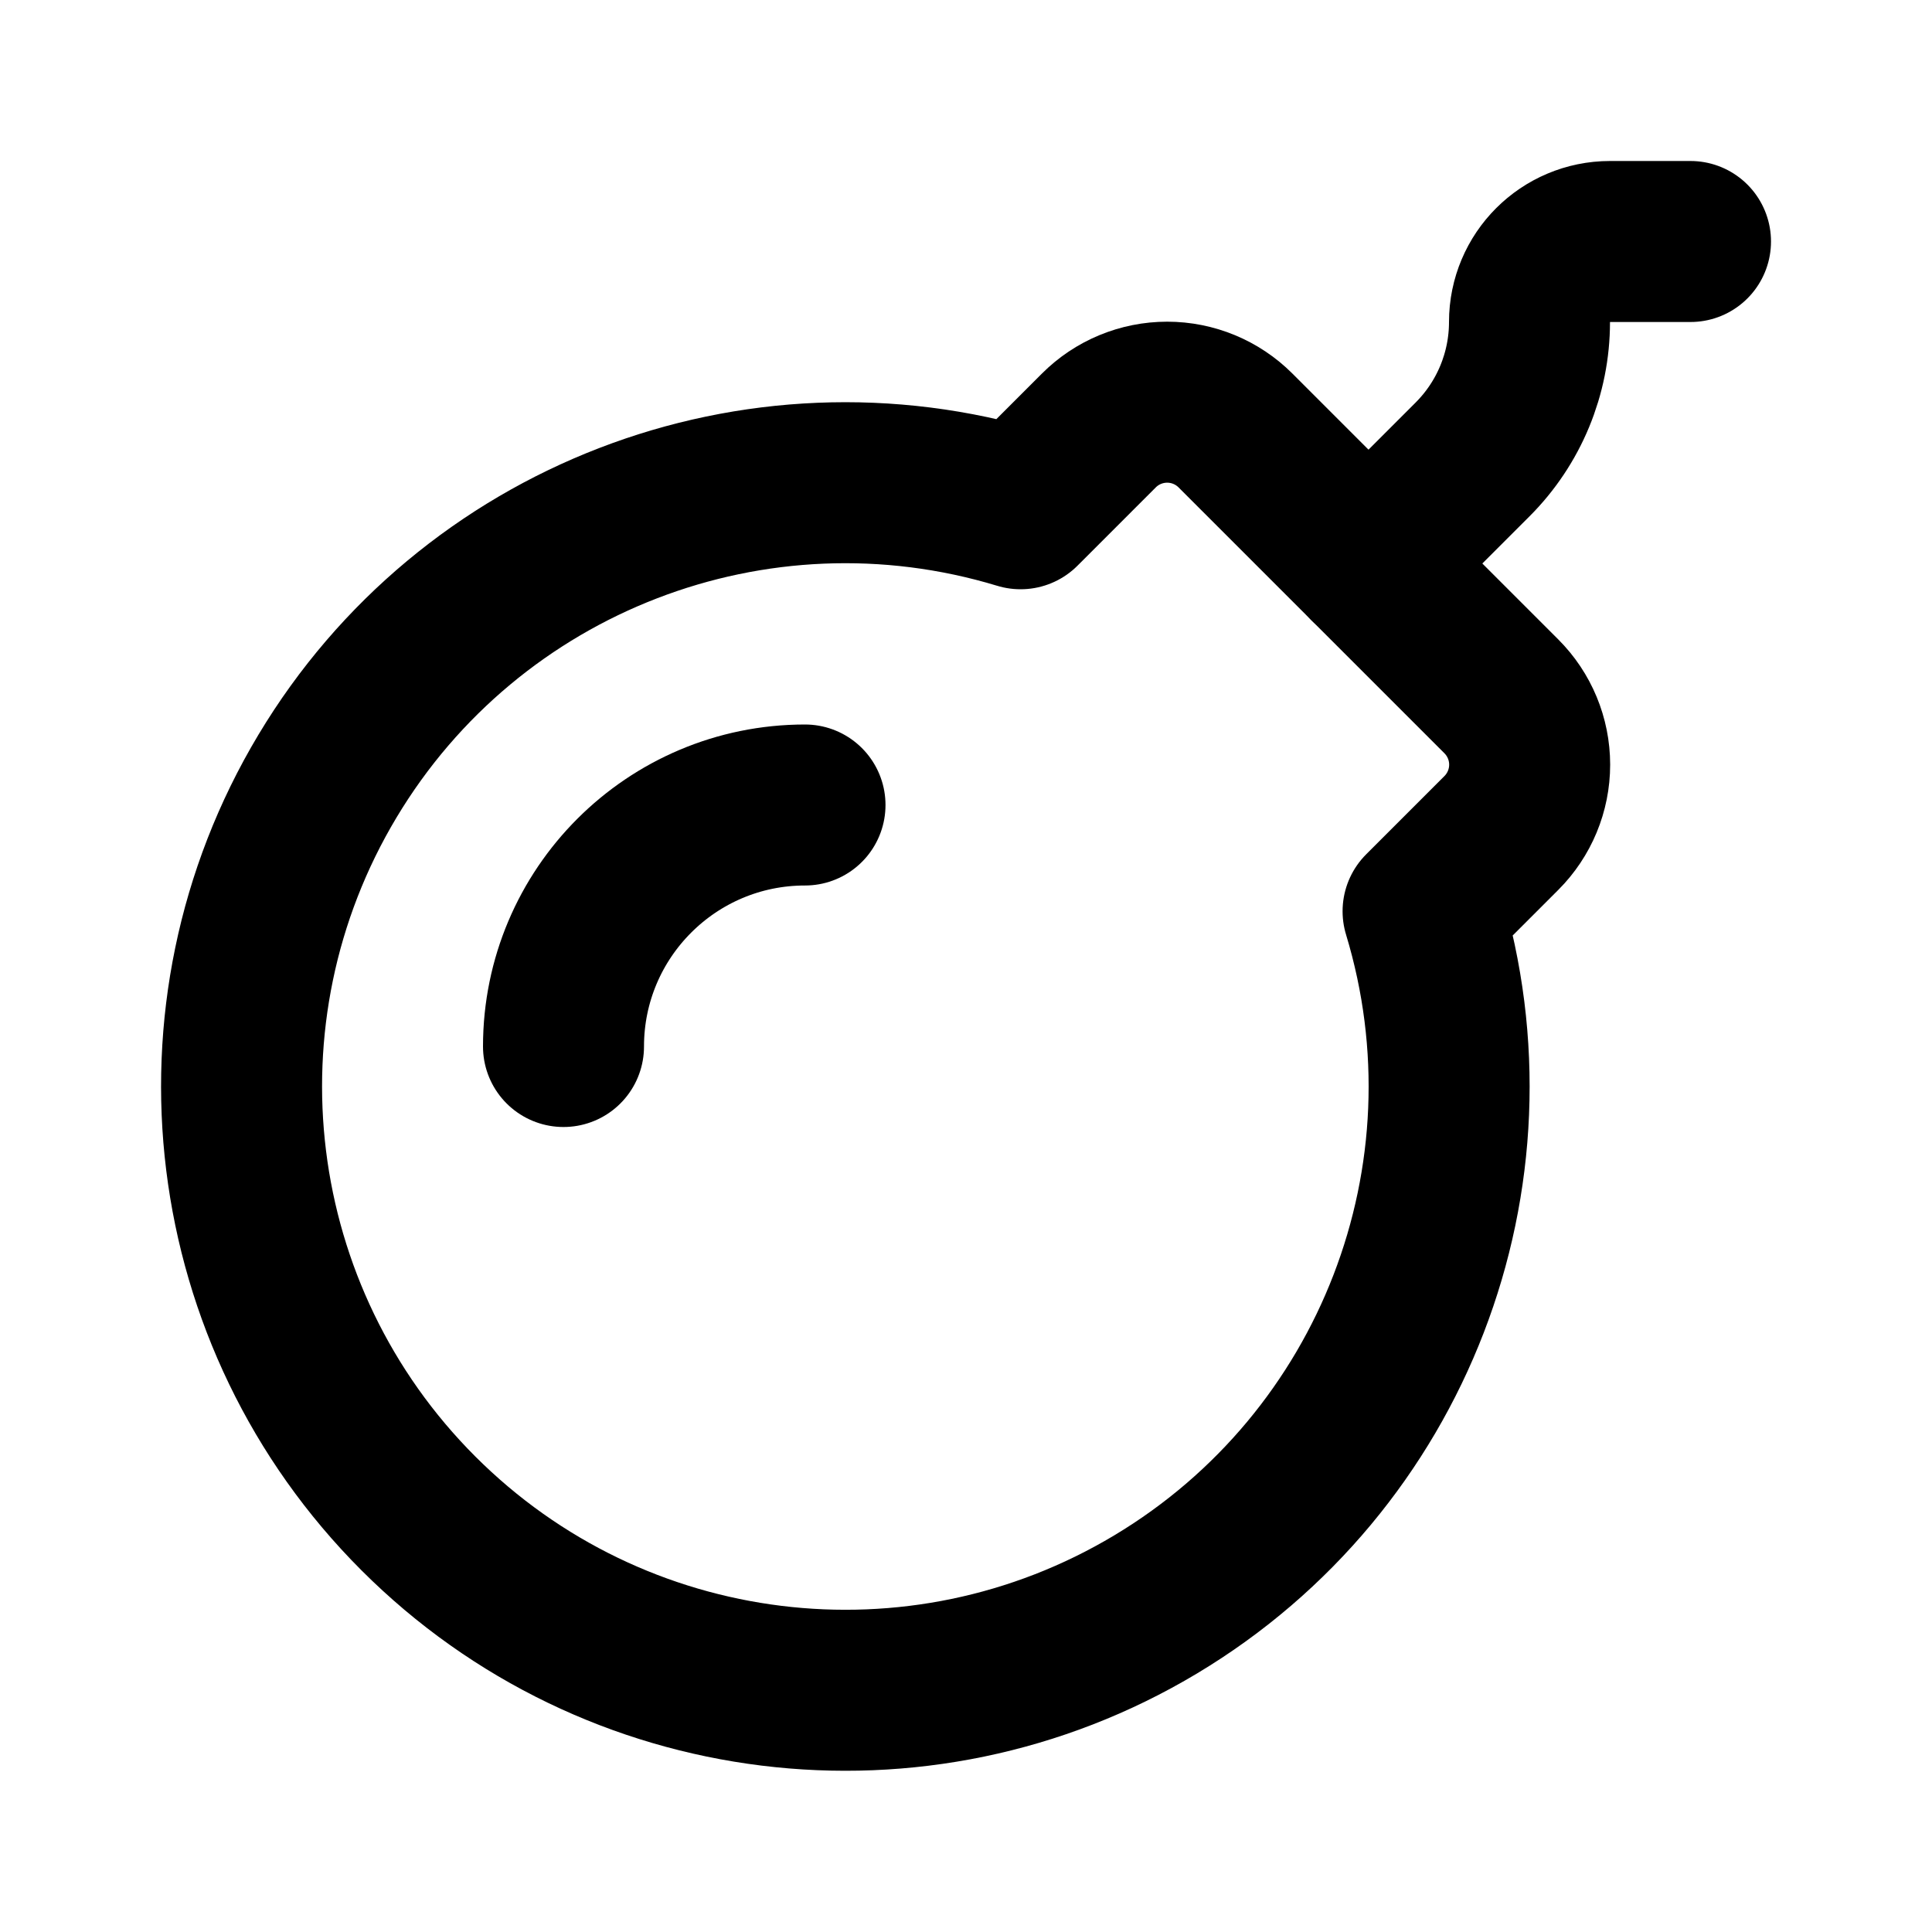
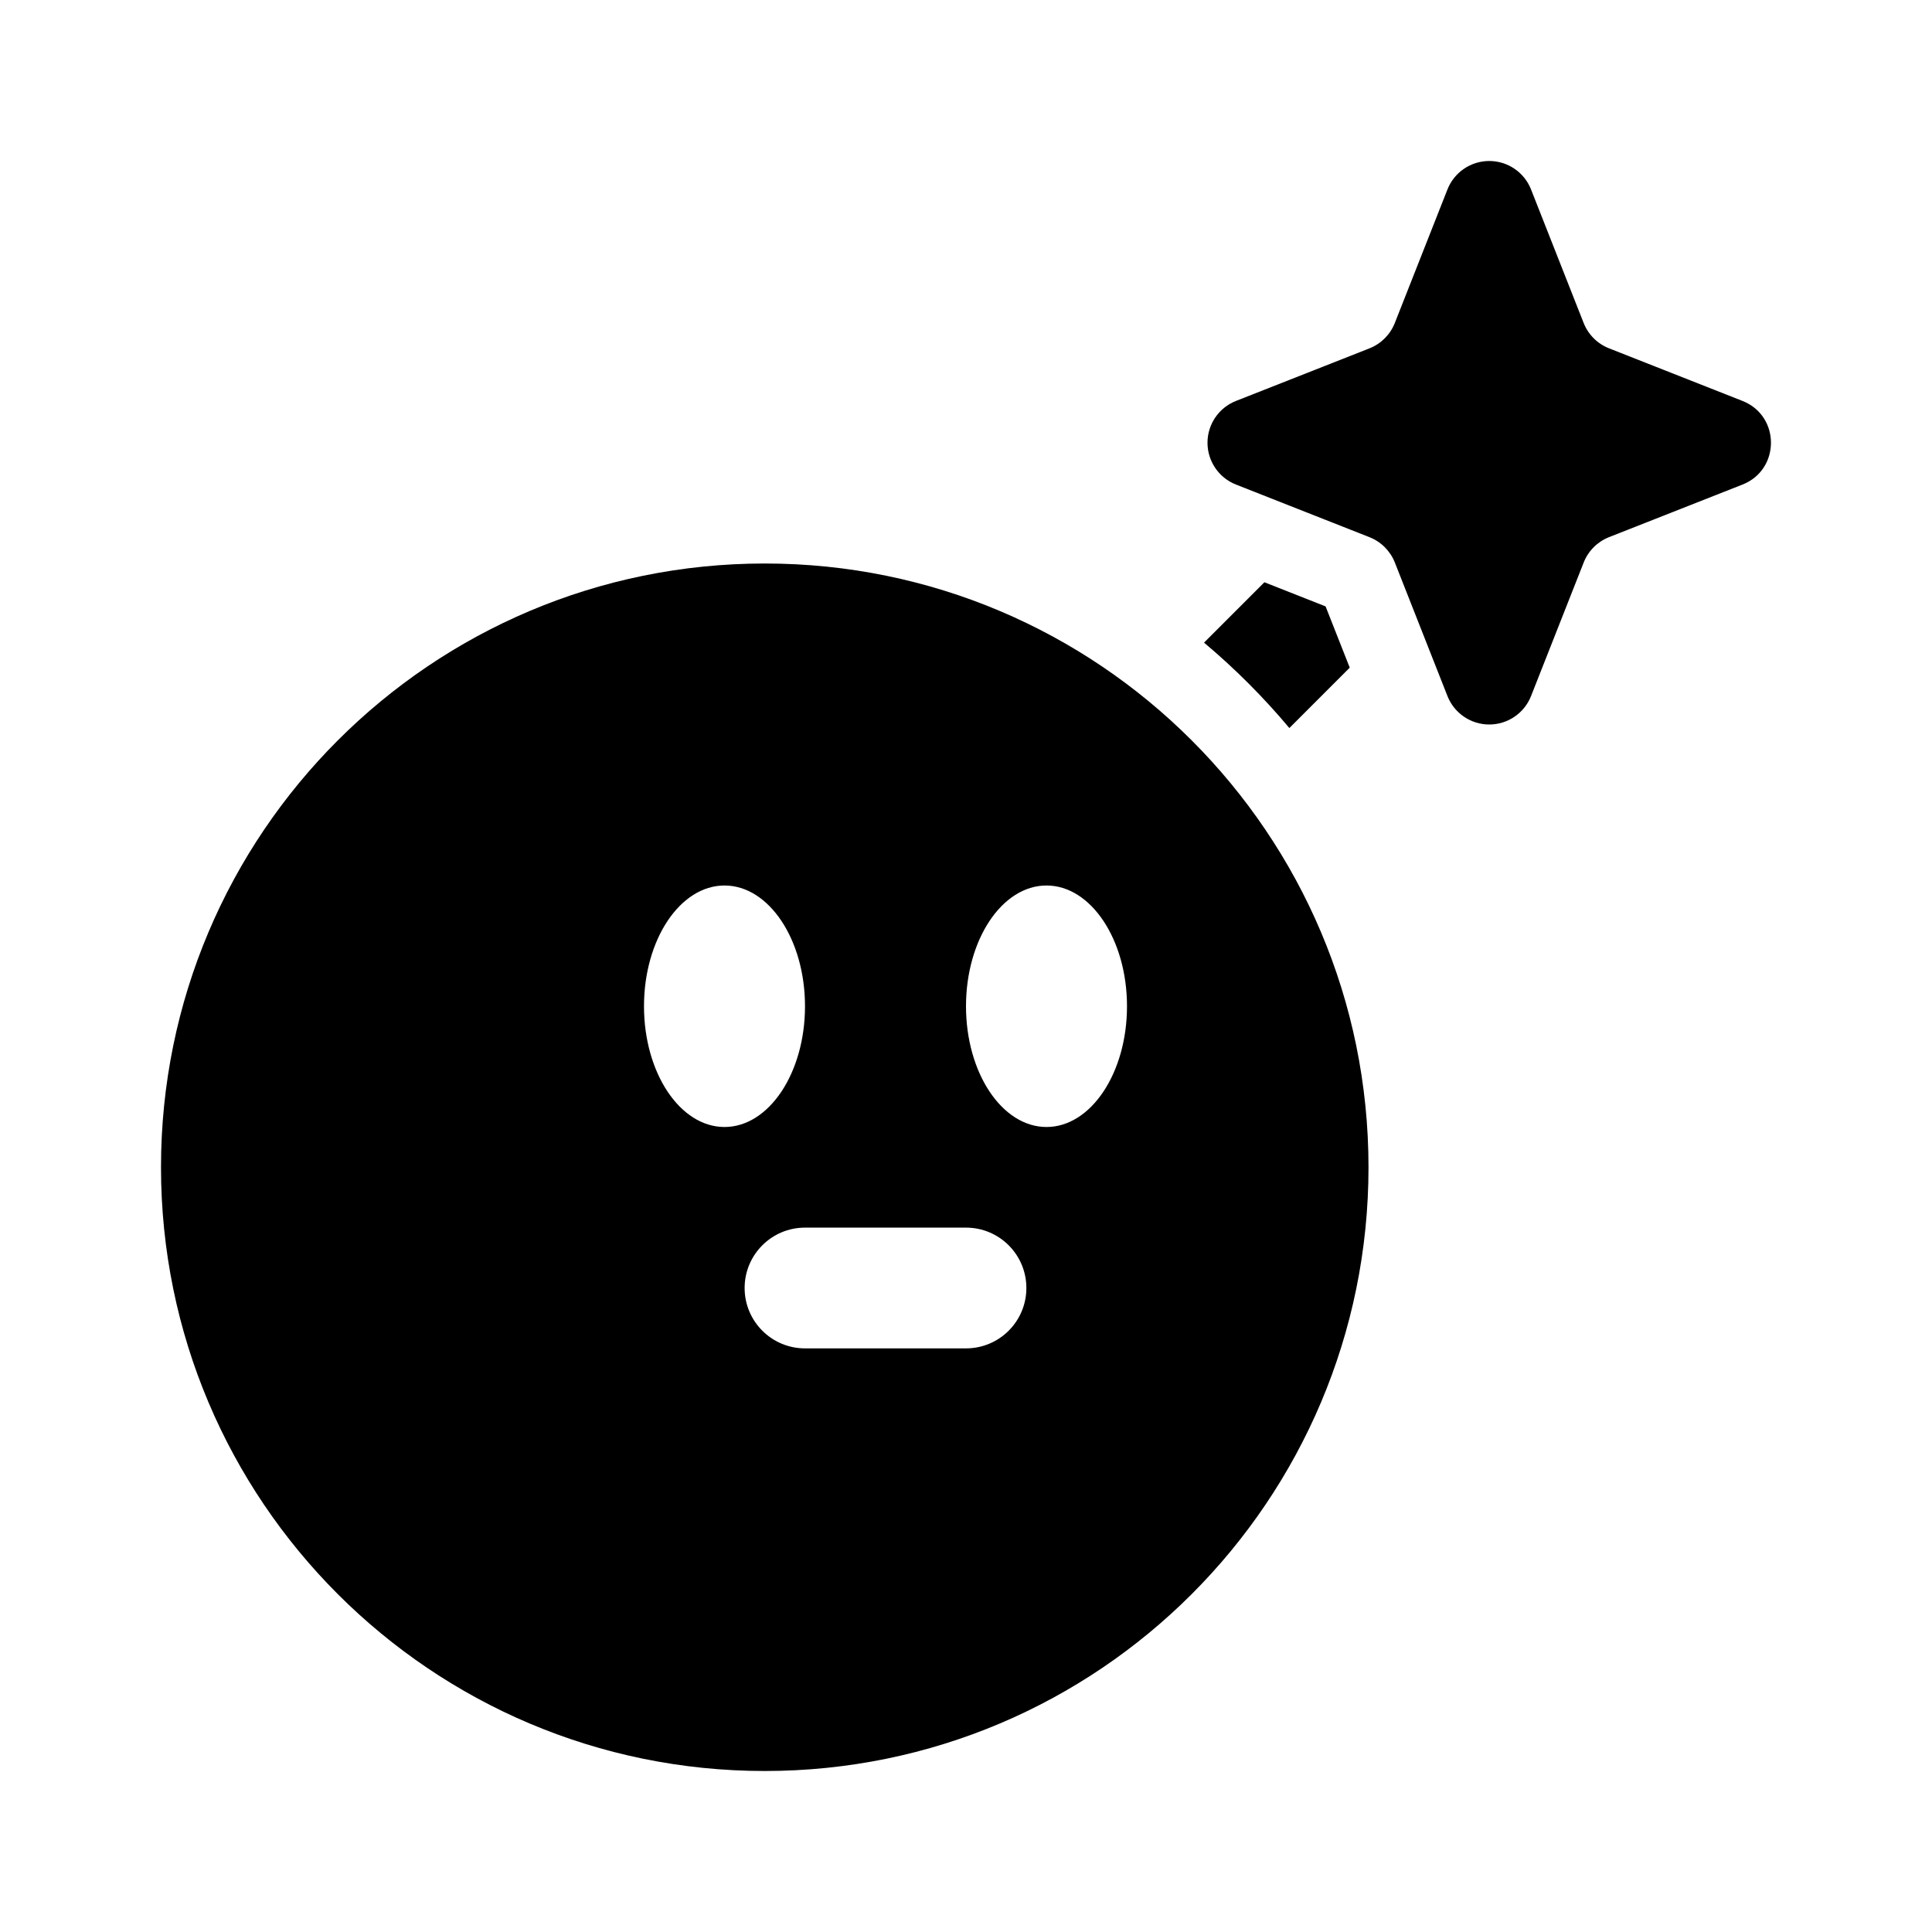
- <svg xmlns="http://www.w3.org/2000/svg" width="24" height="24" viewBox="0 0 24 24" fill="none" stroke="currentColor" stroke-width="2" stroke-linecap="round" stroke-linejoin="round" class="icon icon-tabler icons-tabler-outline icon-tabler-bomb">
-   <path stroke="none" d="M0 0h24v24H0z" fill="none" />
-   <path d="M15.349 5.349l3.301 3.301a1.2 1.2 0 0 1 0 1.698l-.972 .972a7.5 7.5 0 1 1 -5 -5l.972 -.972a1.2 1.2 0 0 1 1.698 0l.001 .001" />
-   <path d="M17 7l1.293 -1.293a2.414 2.414 0 0 0 .707 -1.707a1 1 0 0 1 1 -1h1" />
-   <path d="M7 13a3 3 0 0 1 3 -3" />
+ <svg xmlns="http://www.w3.org/2000/svg" width="1em" height="1em" viewBox="0 0 24 24">
+   <g fill="currentColor">
+     <path d="M17.981 2.353a.558.558 0 0 1 1.038 0l.654 1.66c.057.143.17.257.315.314l1.659.654c.47.186.47.852 0 1.038l-1.66.654a.56.56 0 0 0-.314.315l-.654 1.659a.558.558 0 0 1-1.038 0l-.654-1.66a.56.56 0 0 0-.315-.314l-1.659-.654a.558.558 0 0 1 0-1.038l1.66-.654a.56.56 0 0 0 .314-.315z" />
+     <path fill-rule="evenodd" d="M17 14.5a7.5 7.5 0 1 1-15 0a7.5 7.5 0 0 1 15 0m-5 2.25a.75.75 0 0 0 0-1.5h-2a.75.75 0 0 0 0 1.5zm2-4.25c0 .828-.448 1.5-1 1.5s-1-.672-1-1.5s.448-1.5 1-1.5s1 .672 1 1.5M9 14c.552 0 1-.672 1-1.5S9.552 11 9 11s-1 .672-1 1.5s.448 1.5 1 1.5" clip-rule="evenodd" />
+     <path d="m16.767 8.294l-.75.75a8.6 8.6 0 0 0-1.06-1.061l.75-.75l.76.3z" />
+   </g>
</svg>
